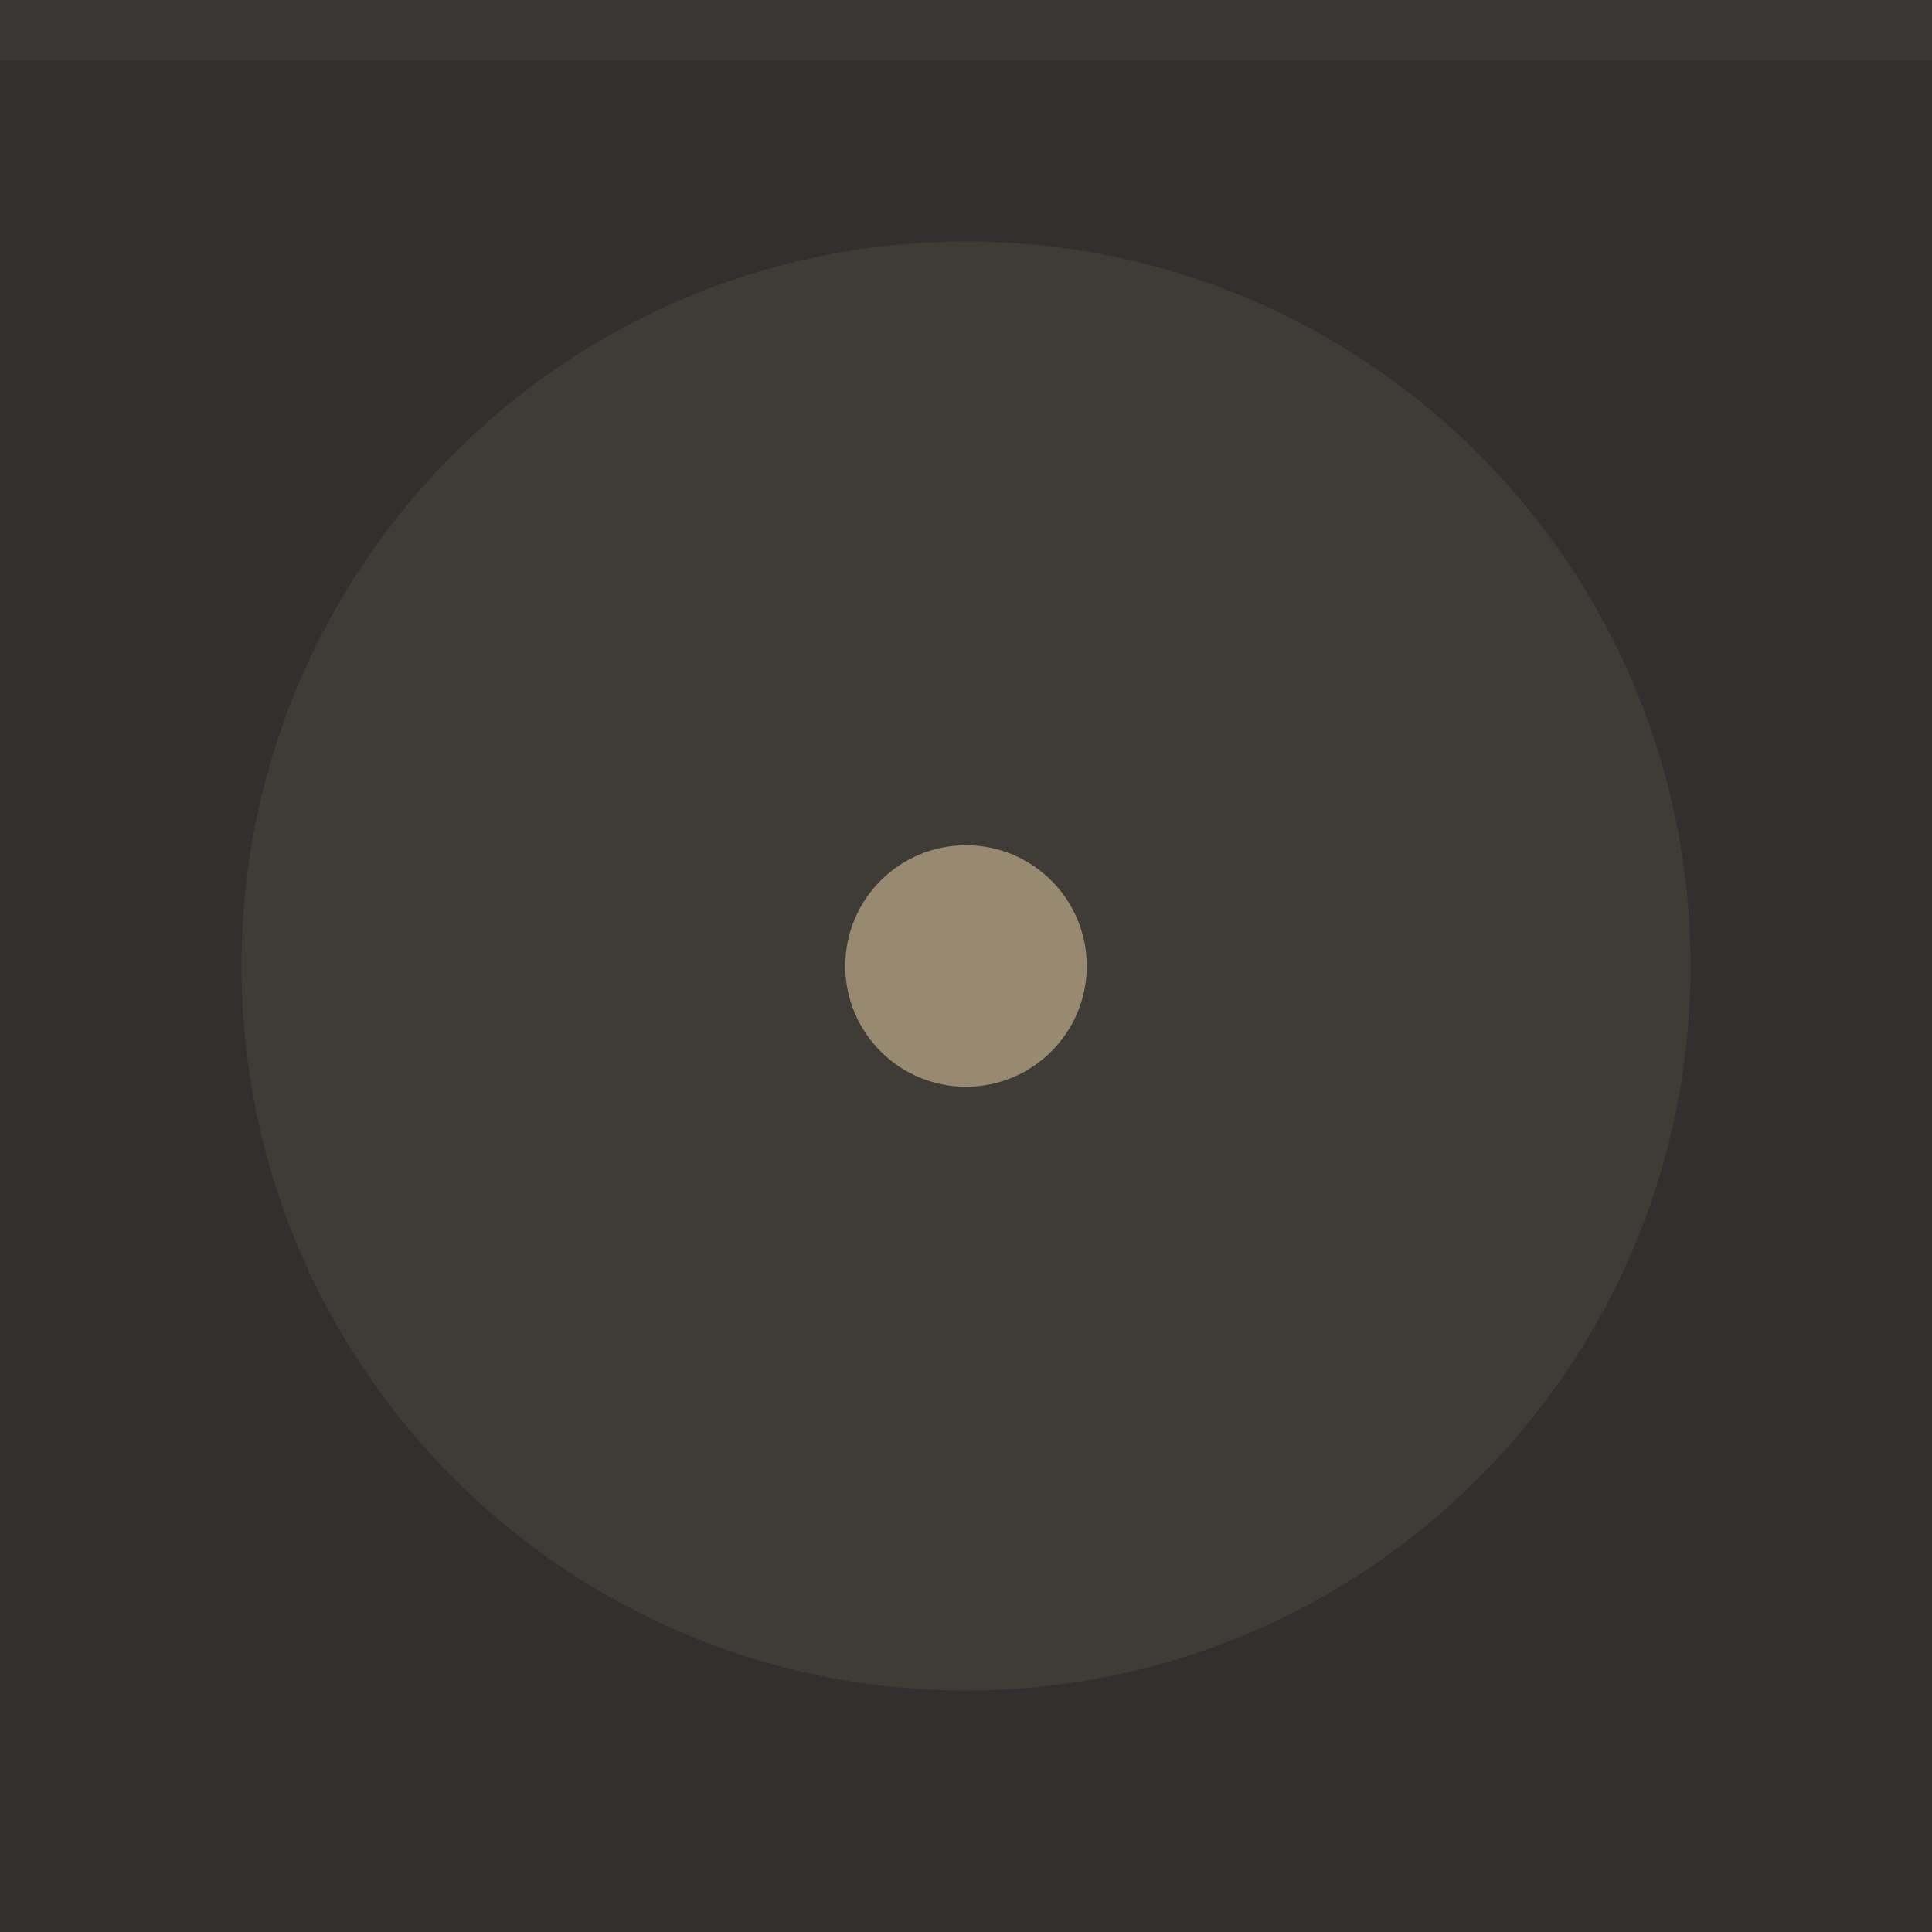
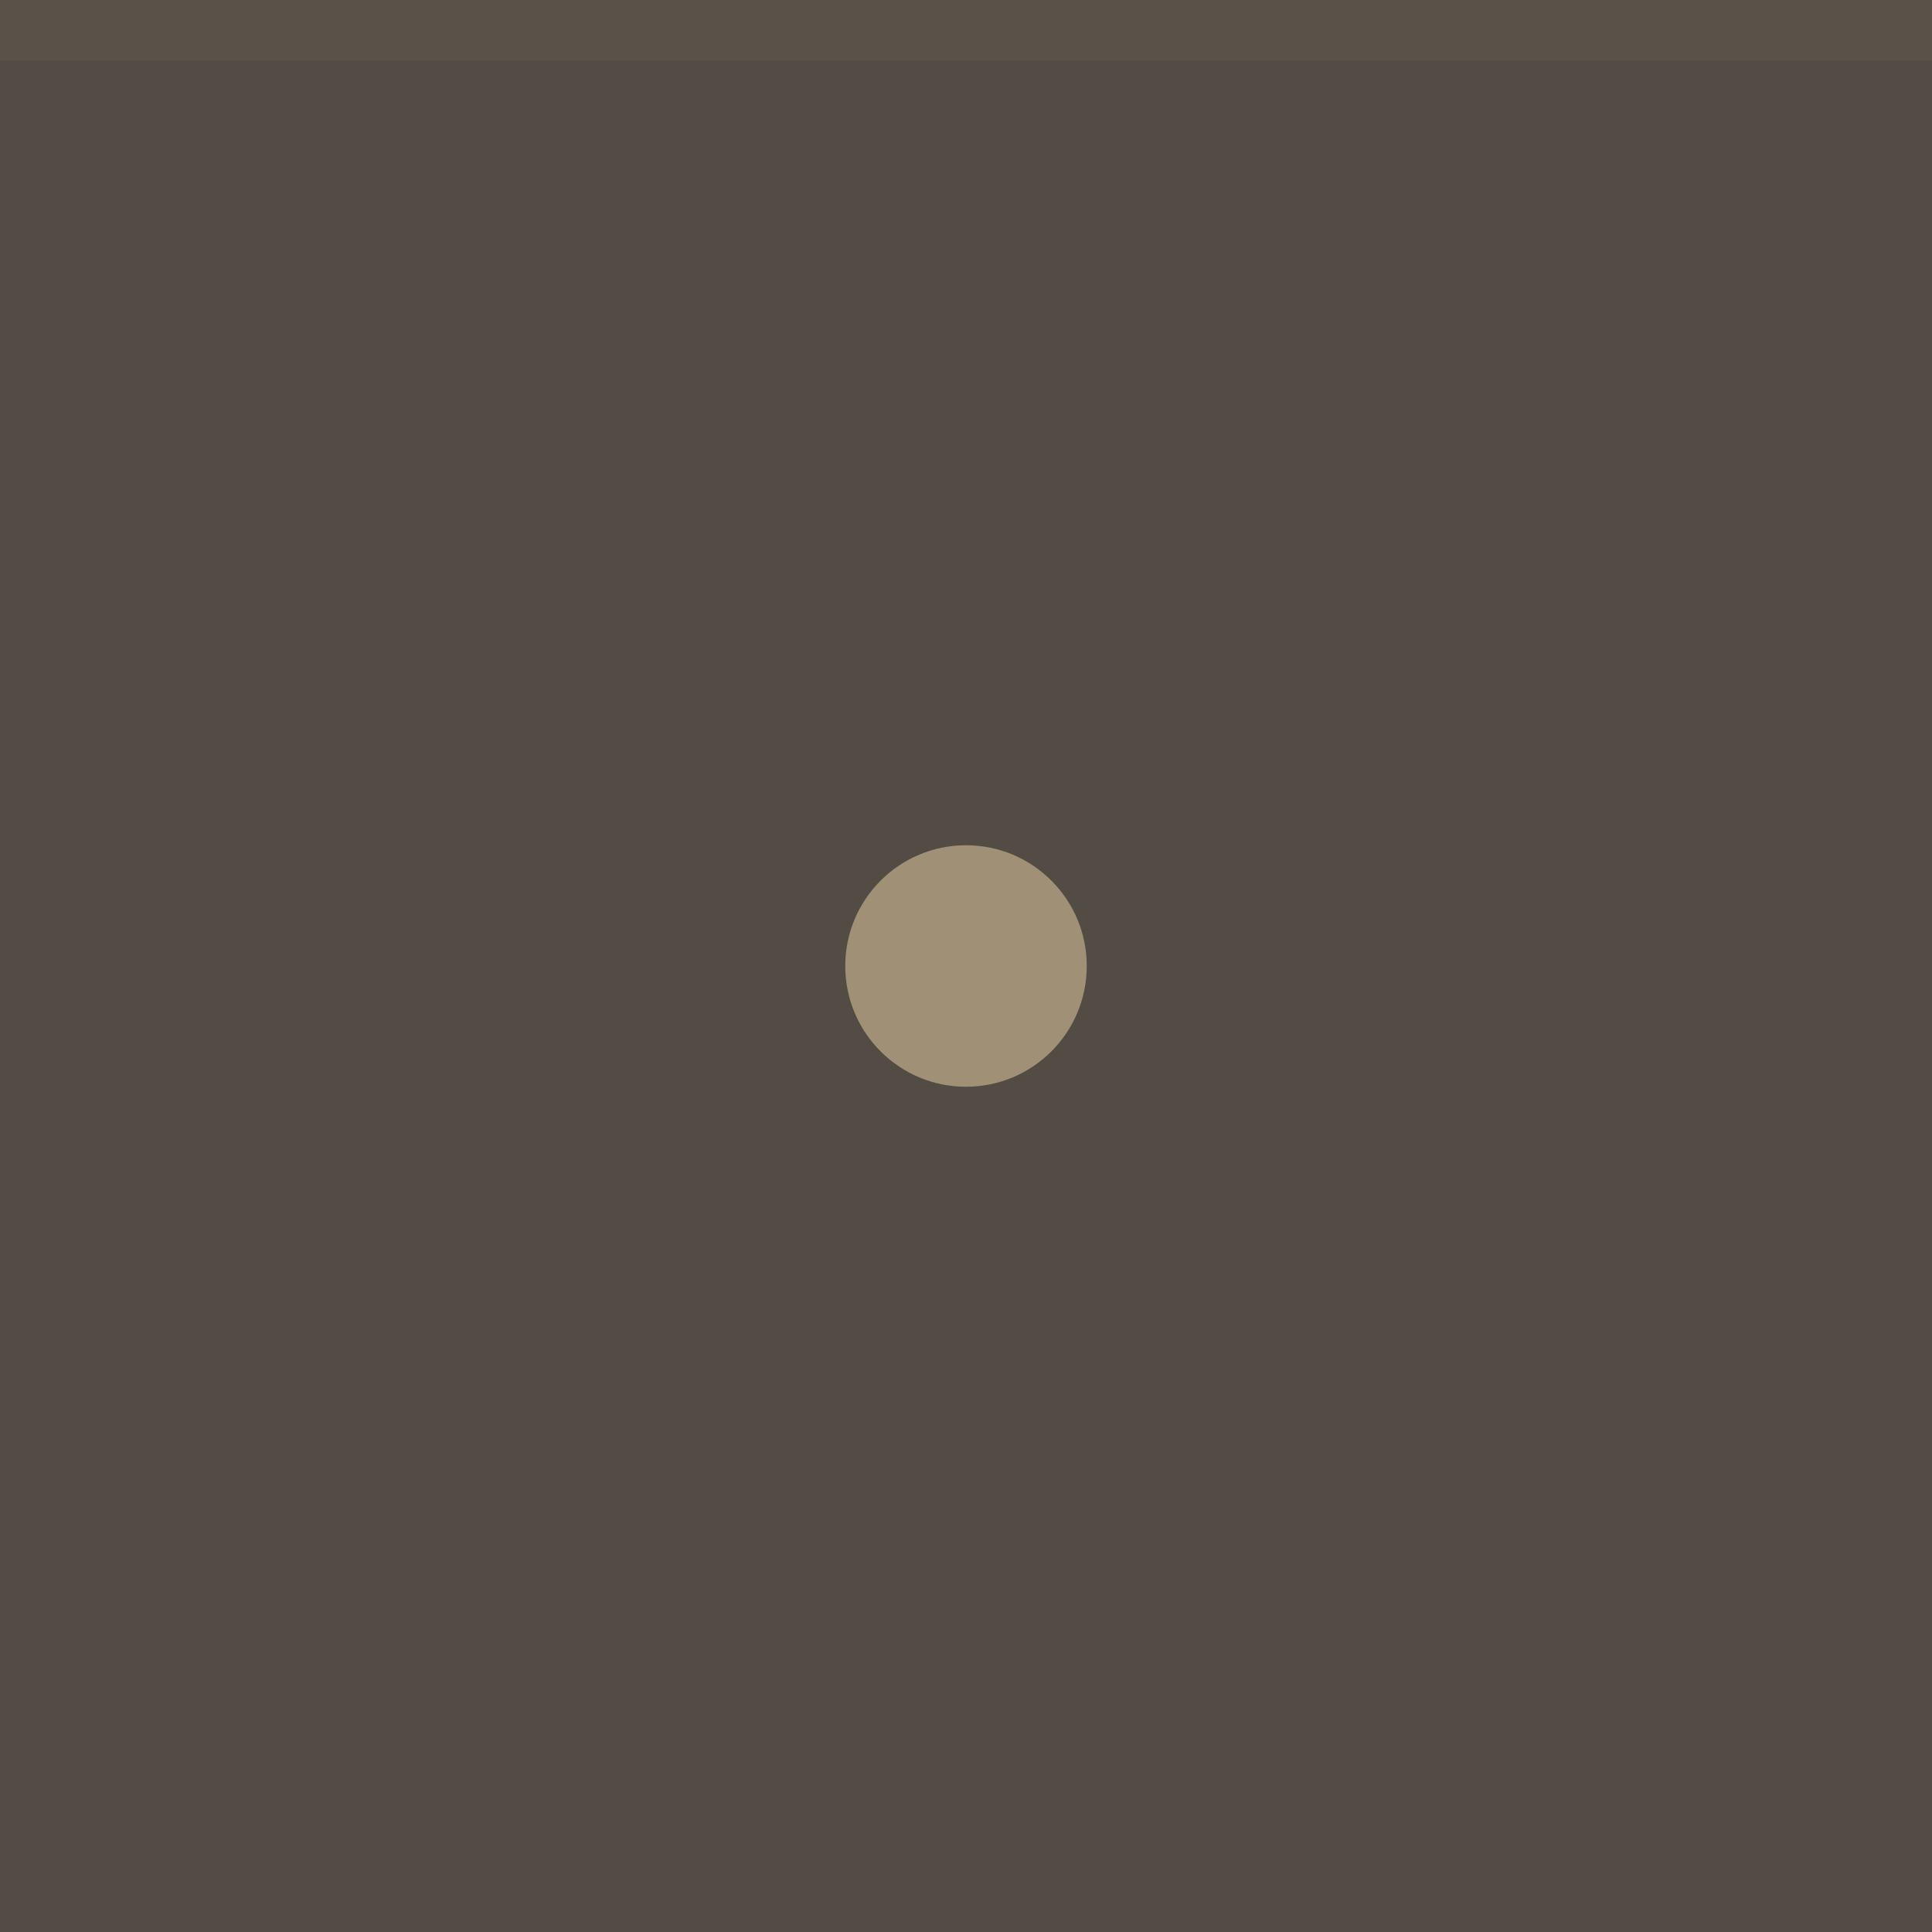
- <svg xmlns="http://www.w3.org/2000/svg" width="64" height="64" viewBox="0 0 32 32">
+ <svg xmlns="http://www.w3.org/2000/svg" width="48" height="48" viewBox="0 0 32 32">
  <rect width="32" height="32" fill="#32302f" />
  <rect width="32" height="1" fill="#d4be98" fill-opacity=".05" />
  <g fill="#d4be98">
-     <circle cx="16" cy="16" r="12" opacity=".08" />
+     <rect width="32" height="32" opacity=".2" />
    <circle cx="16" cy="16" r="12" opacity="0" />
    <circle cx="16" cy="16" r="2" opacity=".6" />
  </g>
</svg>
